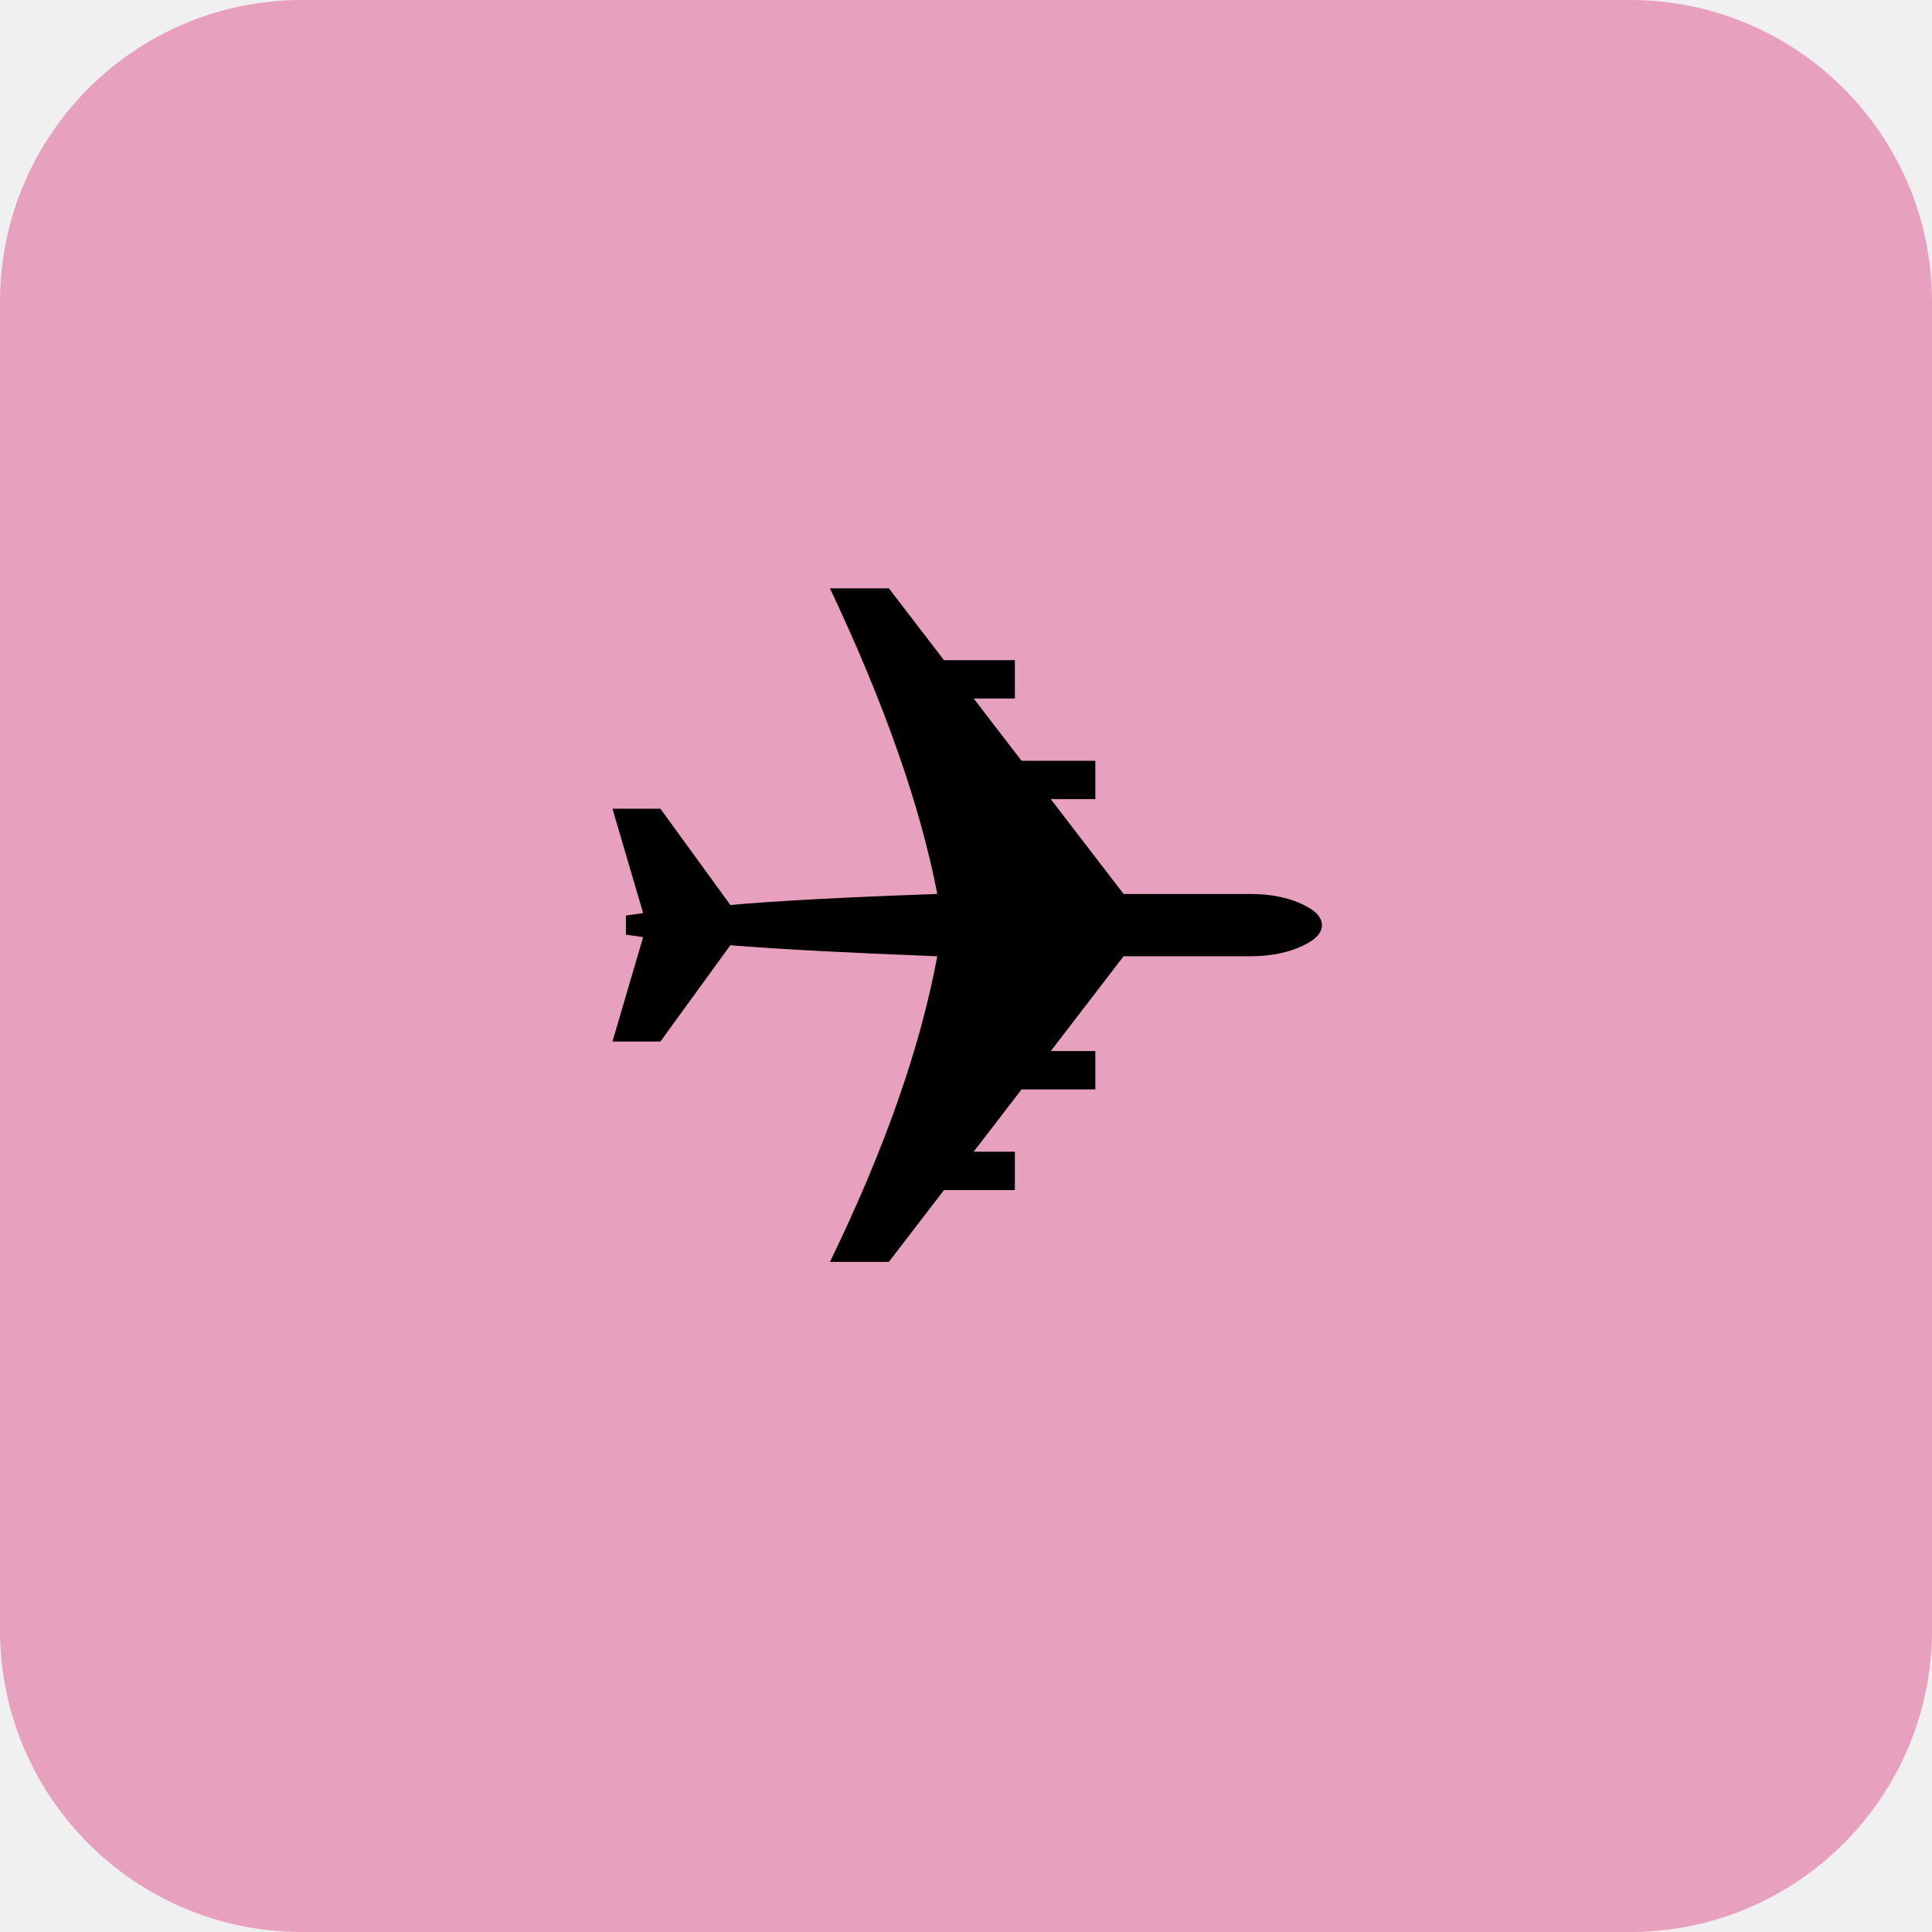
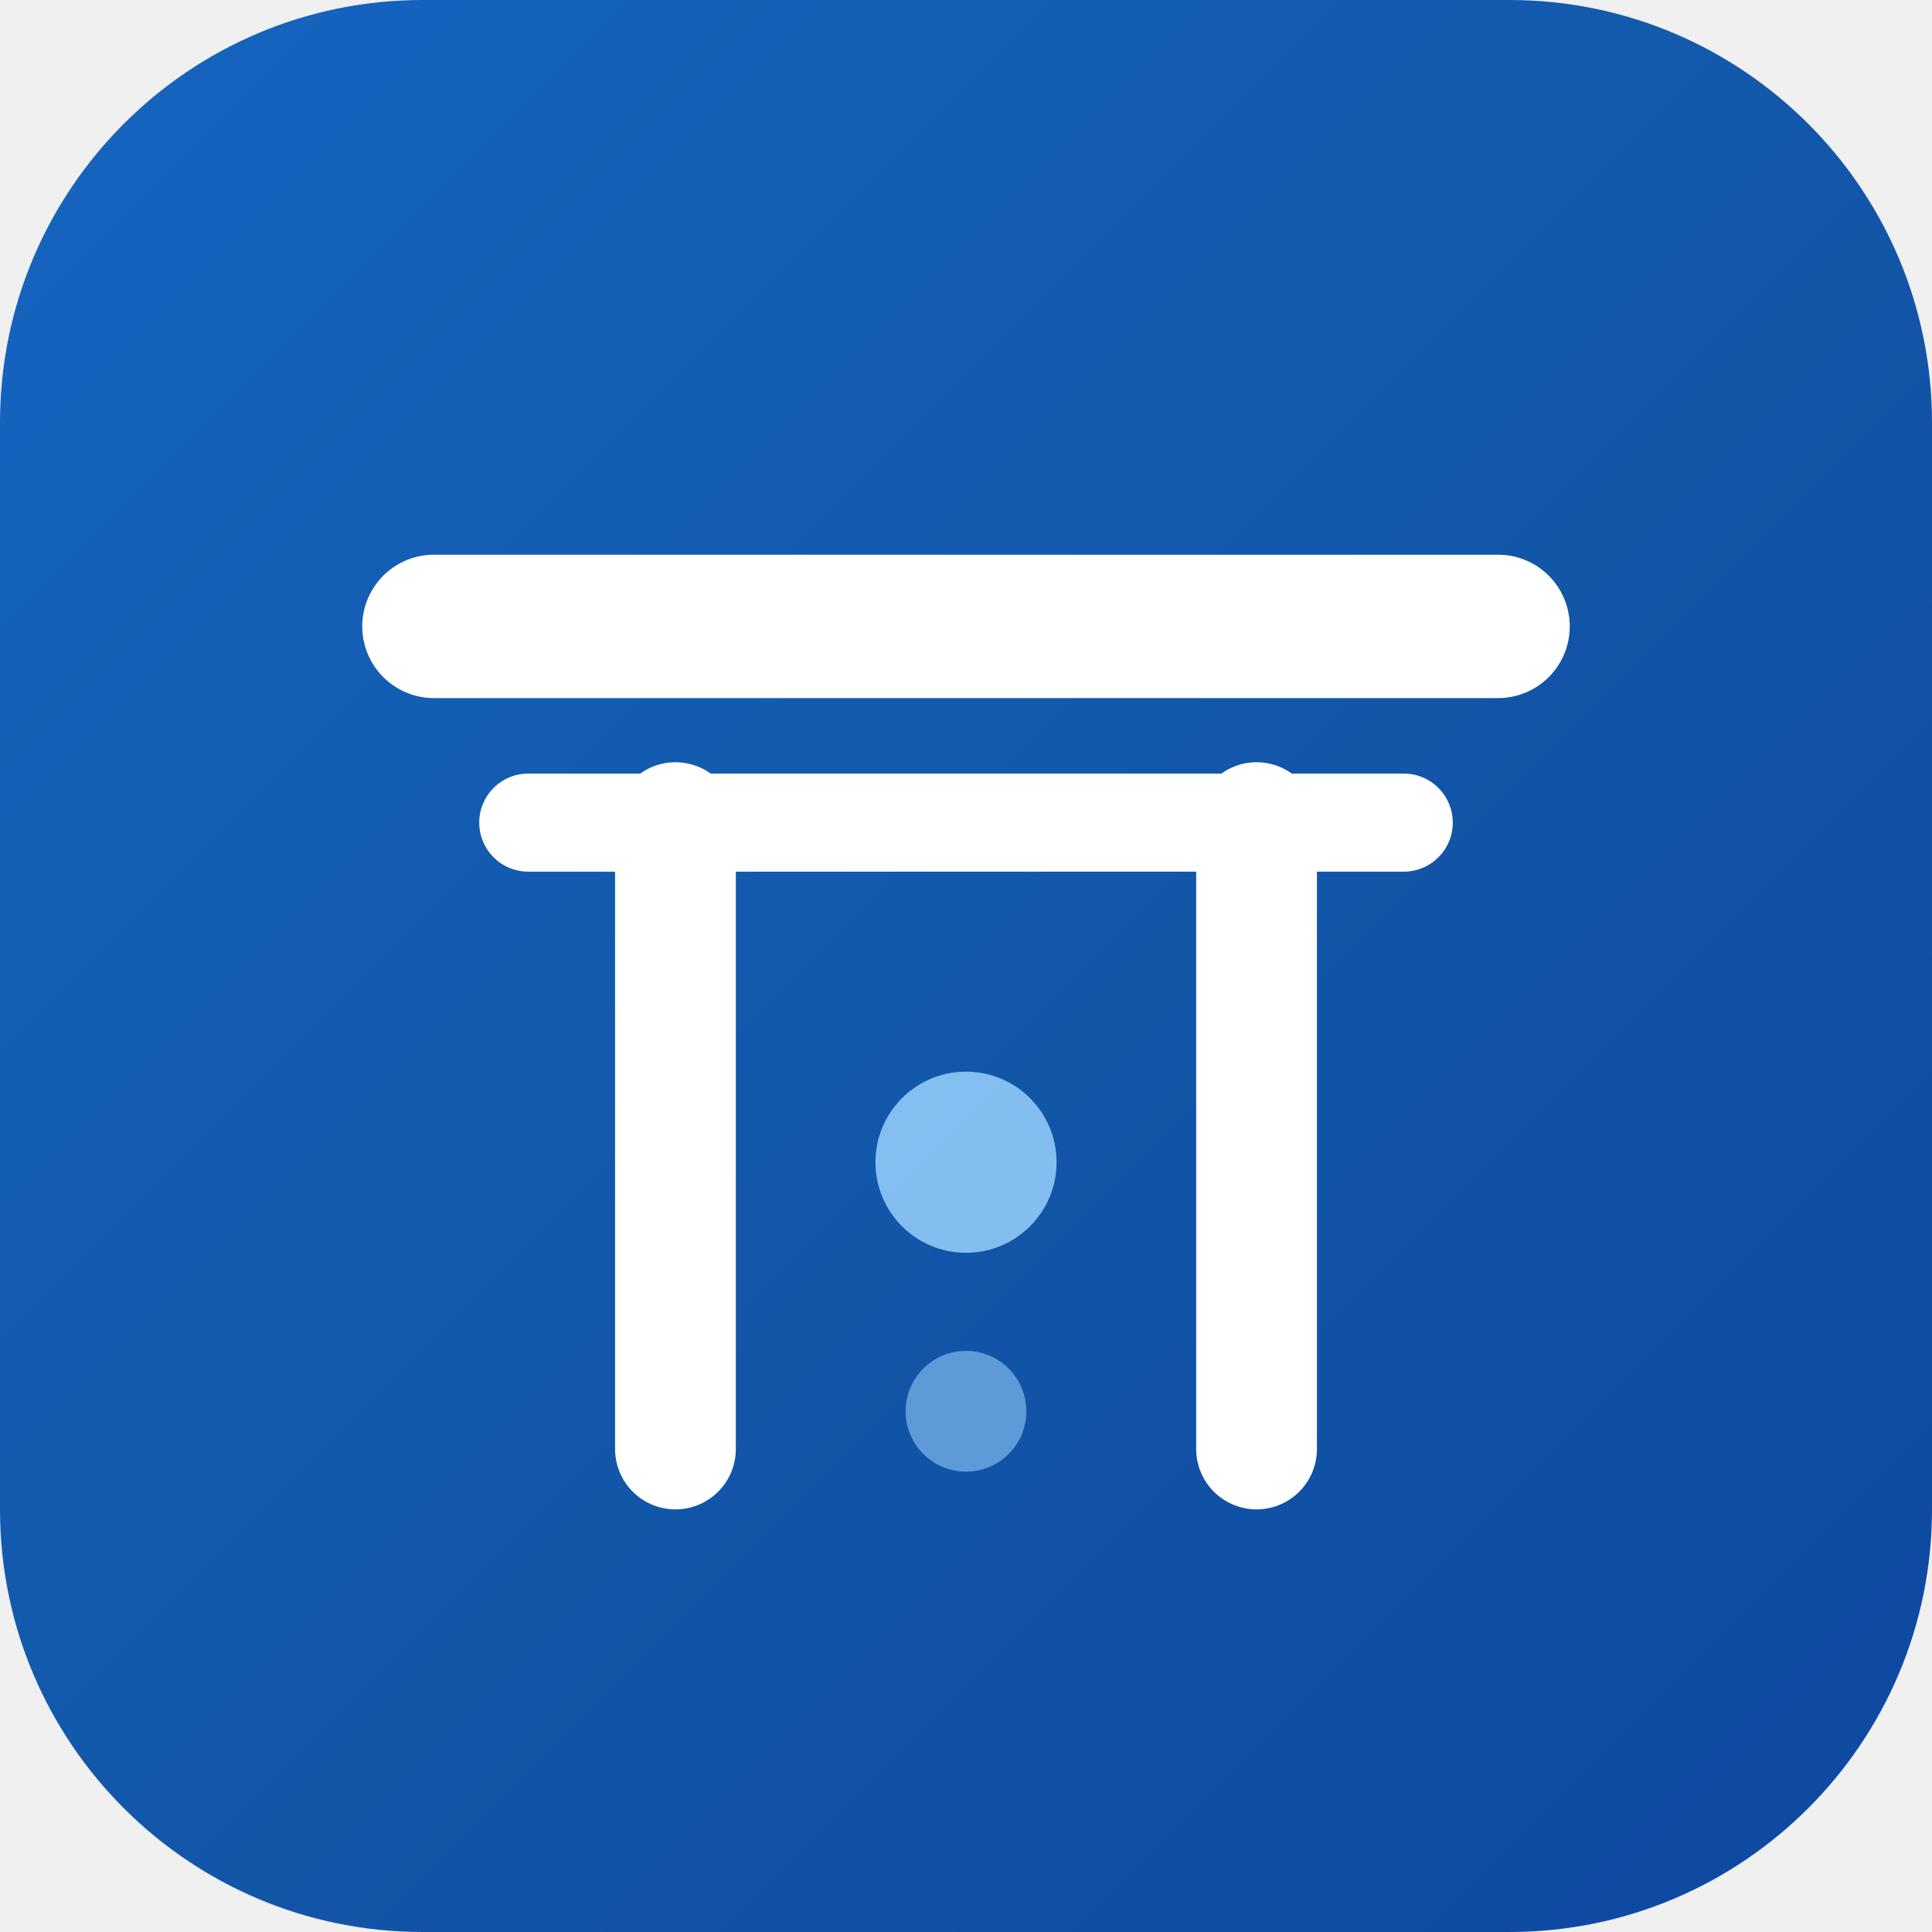
<svg xmlns="http://www.w3.org/2000/svg" width="512" height="512" viewBox="0 0 512 512">
-   <rect width="512" height="512" rx="80" fill="#e8a0bf" />
-   <text x="256" y="340" font-size="260" text-anchor="middle">✈️</text>
+   <defs>
+     <linearGradient id="bg" x1="0%" y1="0%" x2="100%" y2="100%">
+       <stop offset="0%" stop-color="#1565C0" />
+       <stop offset="55%" stop-color="#1256A8" />
+       <stop offset="100%" stop-color="#0D47A1" />
+     </linearGradient>
+   </defs>
+   <rect width="512" height="512" rx="112" fill="url(#bg)" />
+   <line x1="115" y1="166" x2="397" y2="166" stroke="white" stroke-width="38" stroke-linecap="round" />
+   <line x1="140" y1="218" x2="372" y2="218" stroke="white" stroke-width="26" stroke-linecap="round" />
+   <line x1="179" y1="218" x2="179" y2="384" stroke="white" stroke-width="32" stroke-linecap="round" />
+   <line x1="333" y1="218" x2="333" y2="384" stroke="white" stroke-width="32" stroke-linecap="round" />
+   <circle cx="256" cy="308" r="24" fill="#90CAF9" opacity="0.9" />
+   <circle cx="256" cy="374" r="16" fill="#90CAF9" opacity="0.6" />
</svg>
